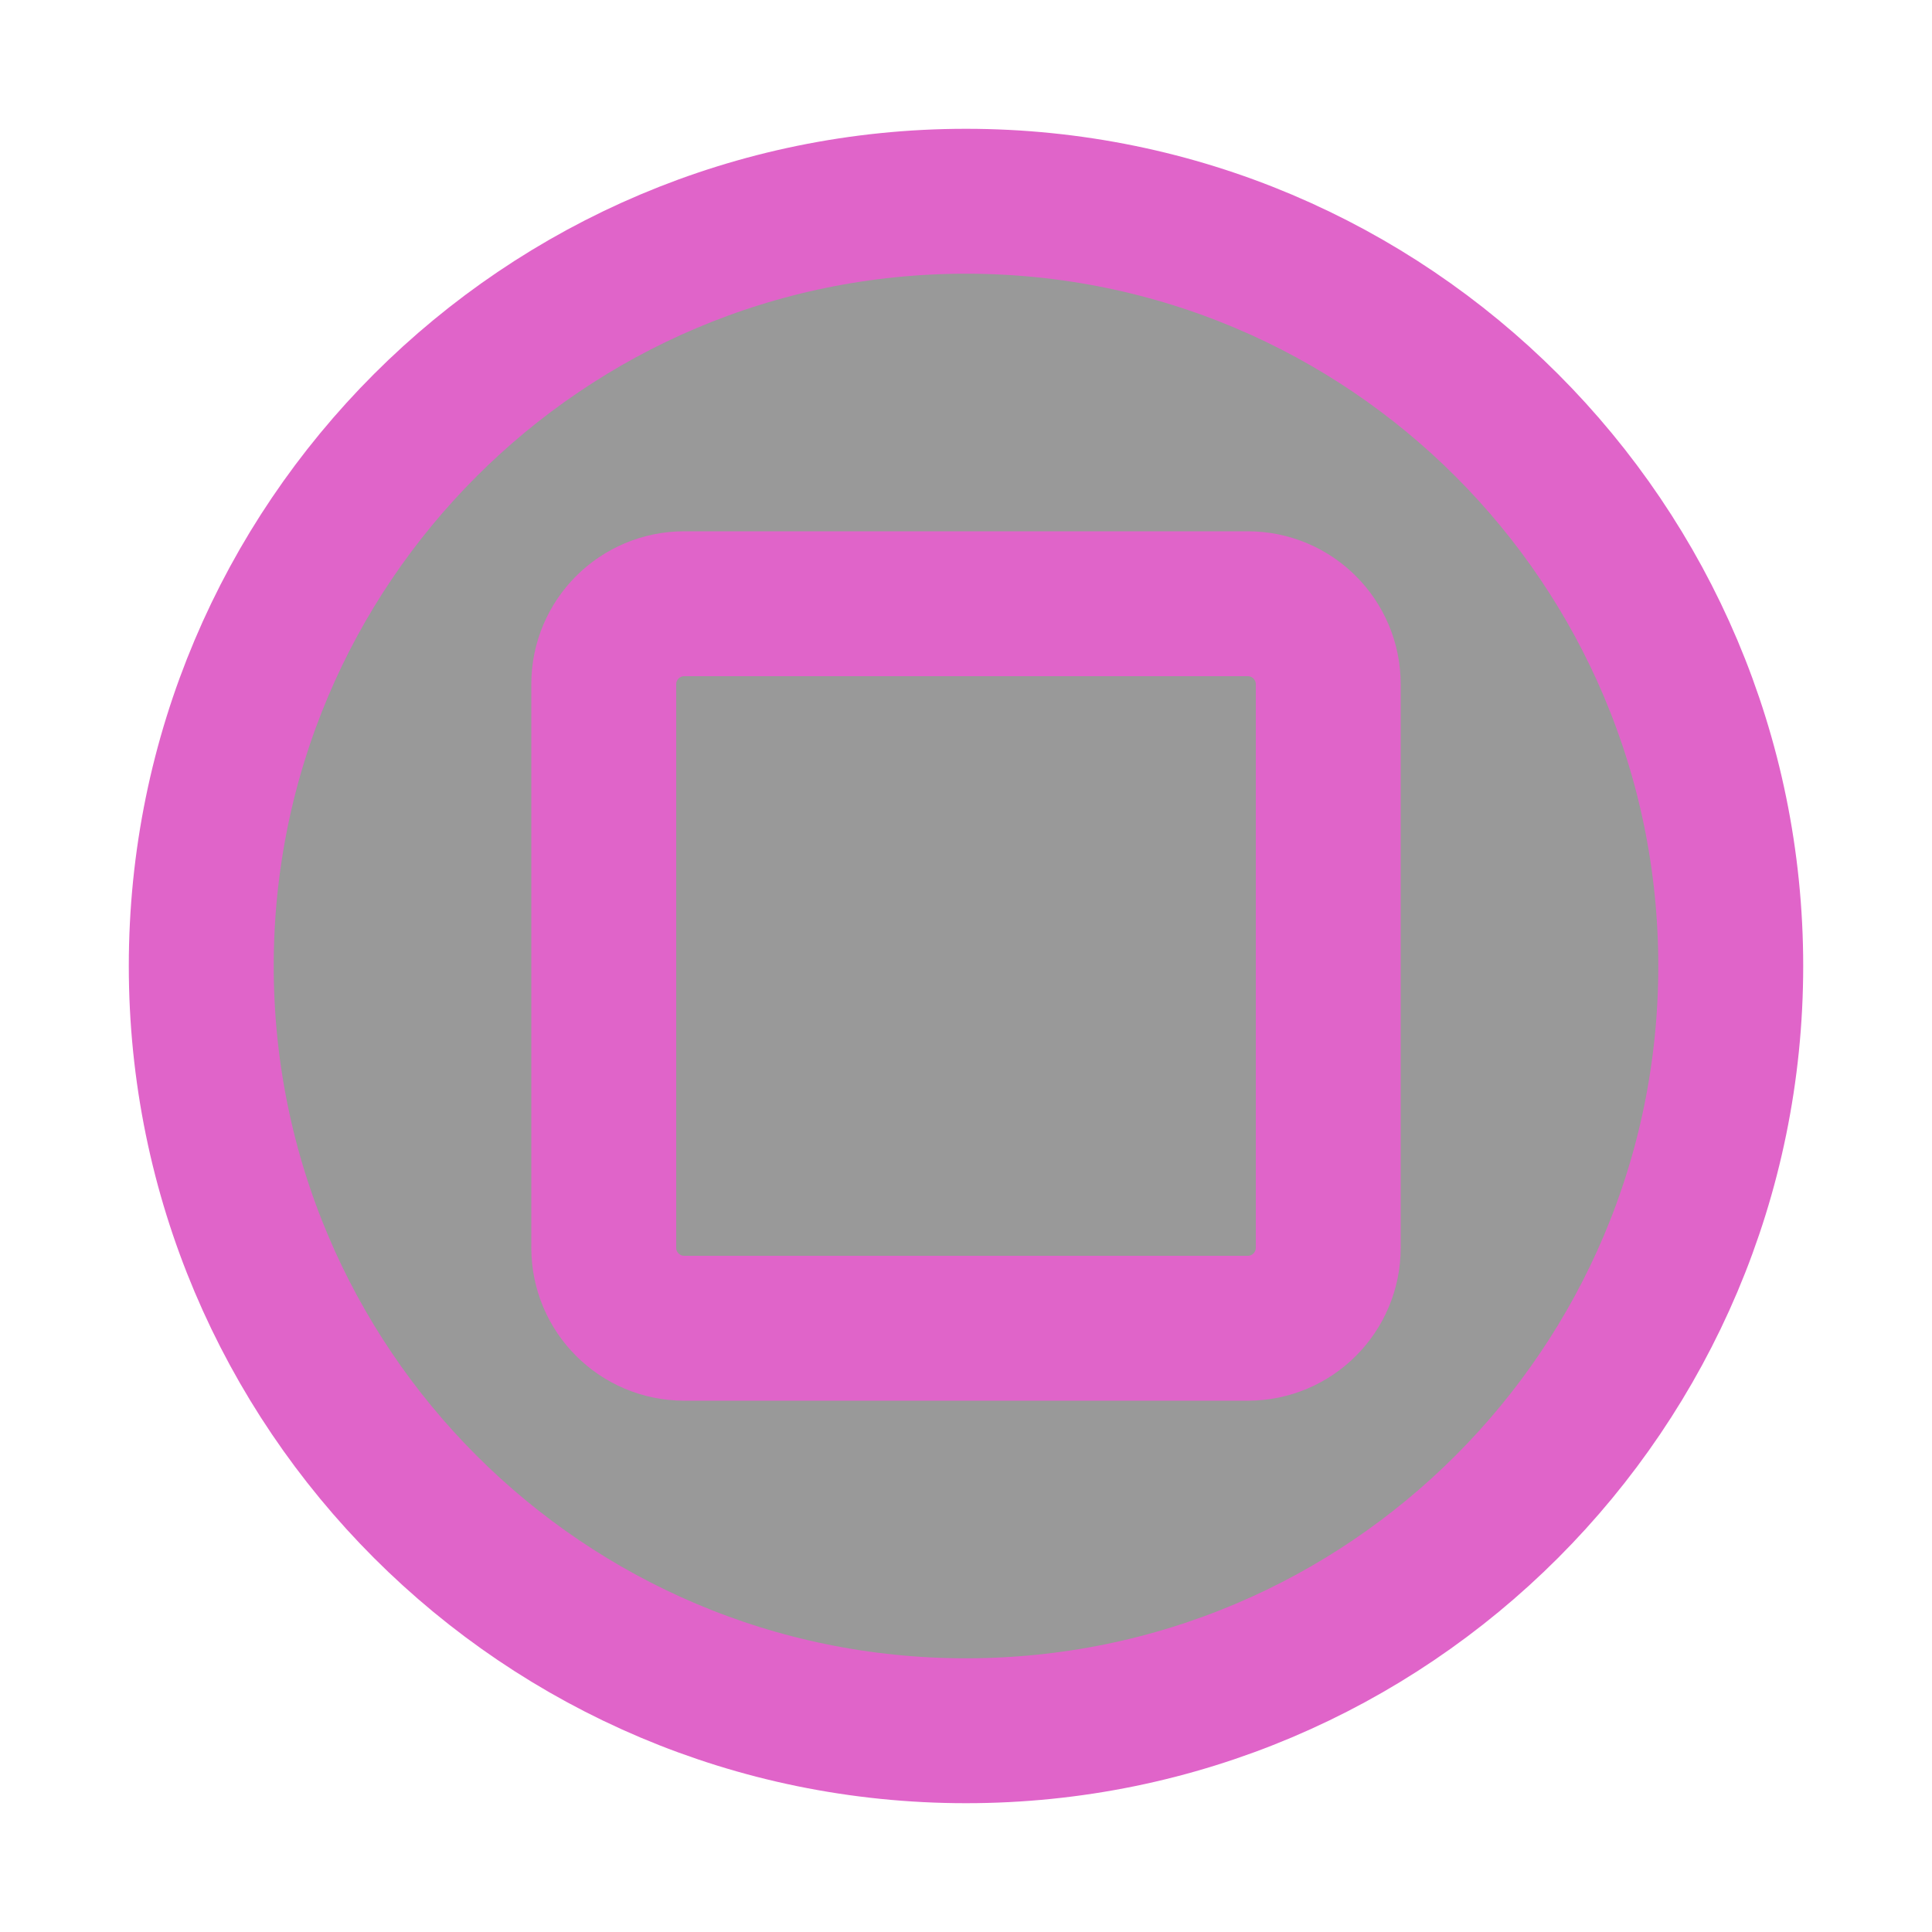
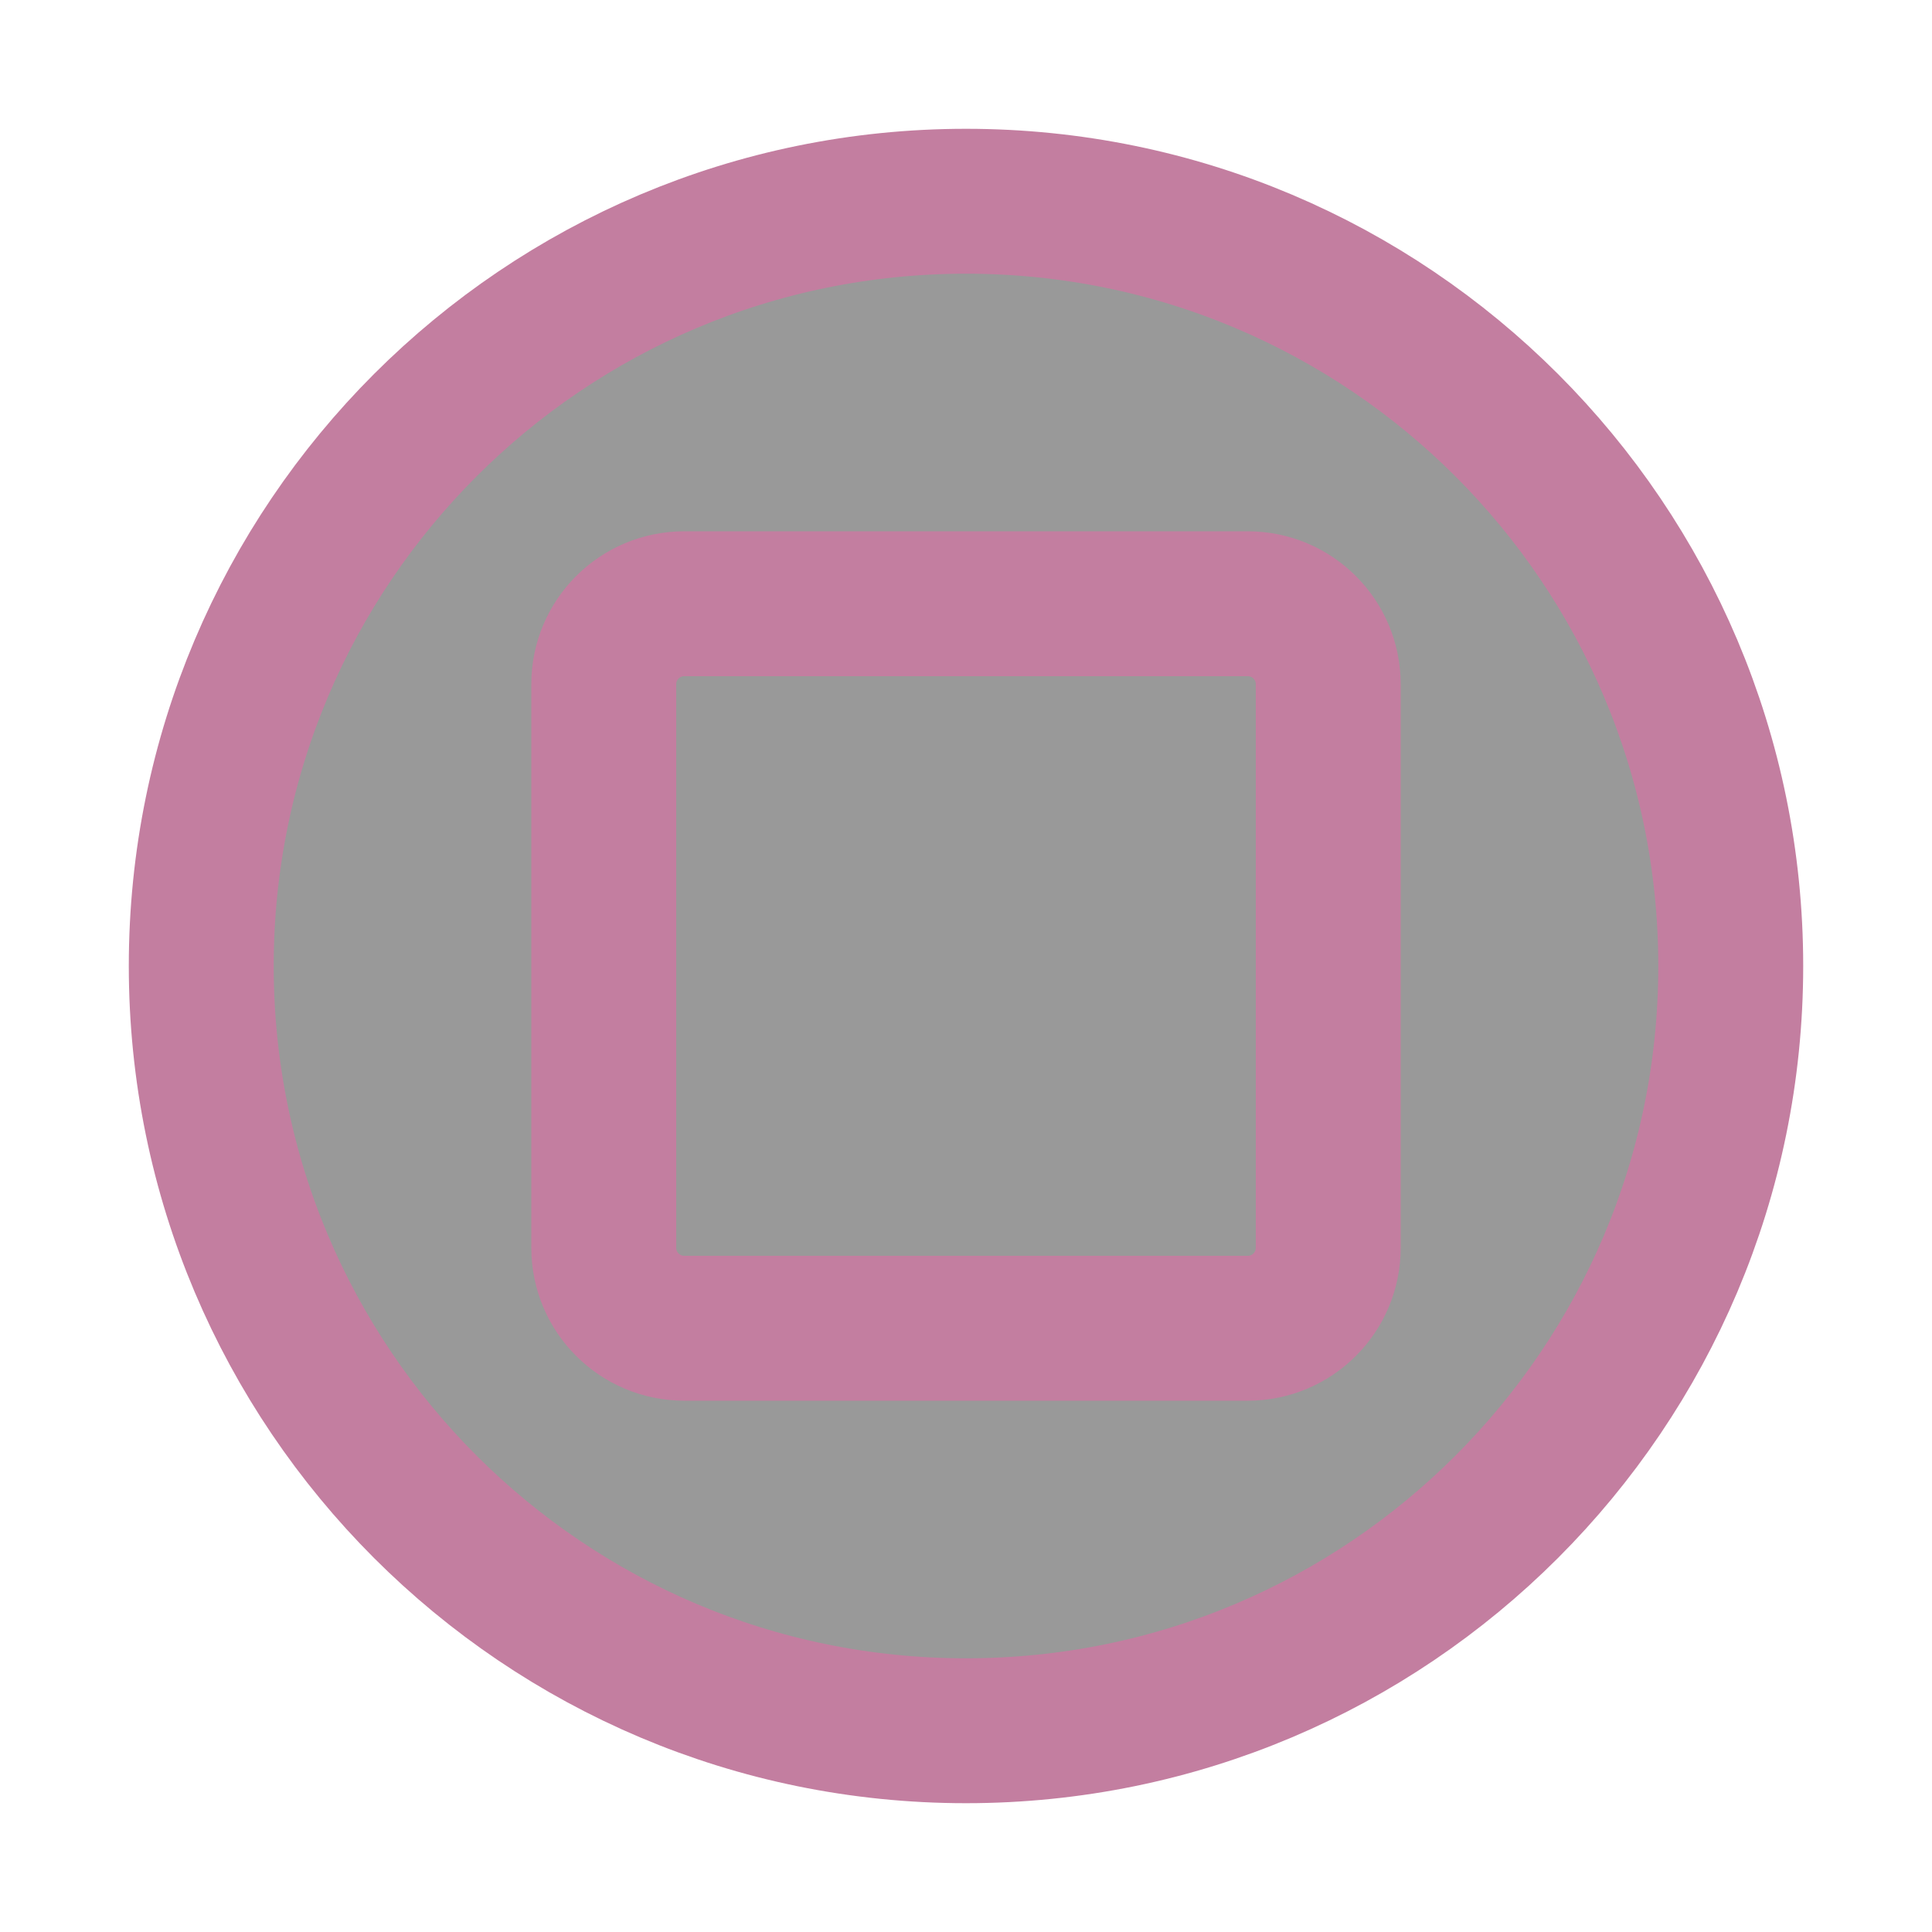
<svg xmlns="http://www.w3.org/2000/svg" width="24" height="24" viewBox="0 0 24 24" fill="none">
-   <circle cx="12" cy="12" r="9.5" stroke="#e064c9" stroke-width="1.8" fill="rgba(0, 0, 0, 0.4)" />
-   <rect x="7.5" y="7.5" width="9" height="9" rx="1" stroke="#e064c9" stroke-width="1.8" />
+   <circle cx="12" cy="12" r="9.5" stroke="#c37ea0" stroke-width="1.8" fill="rgba(0, 0, 0, 0.4)" />
+   <rect x="7.5" y="7.5" width="9" height="9" rx="1" stroke="#c37ea0" stroke-width="1.8" />
</svg>
